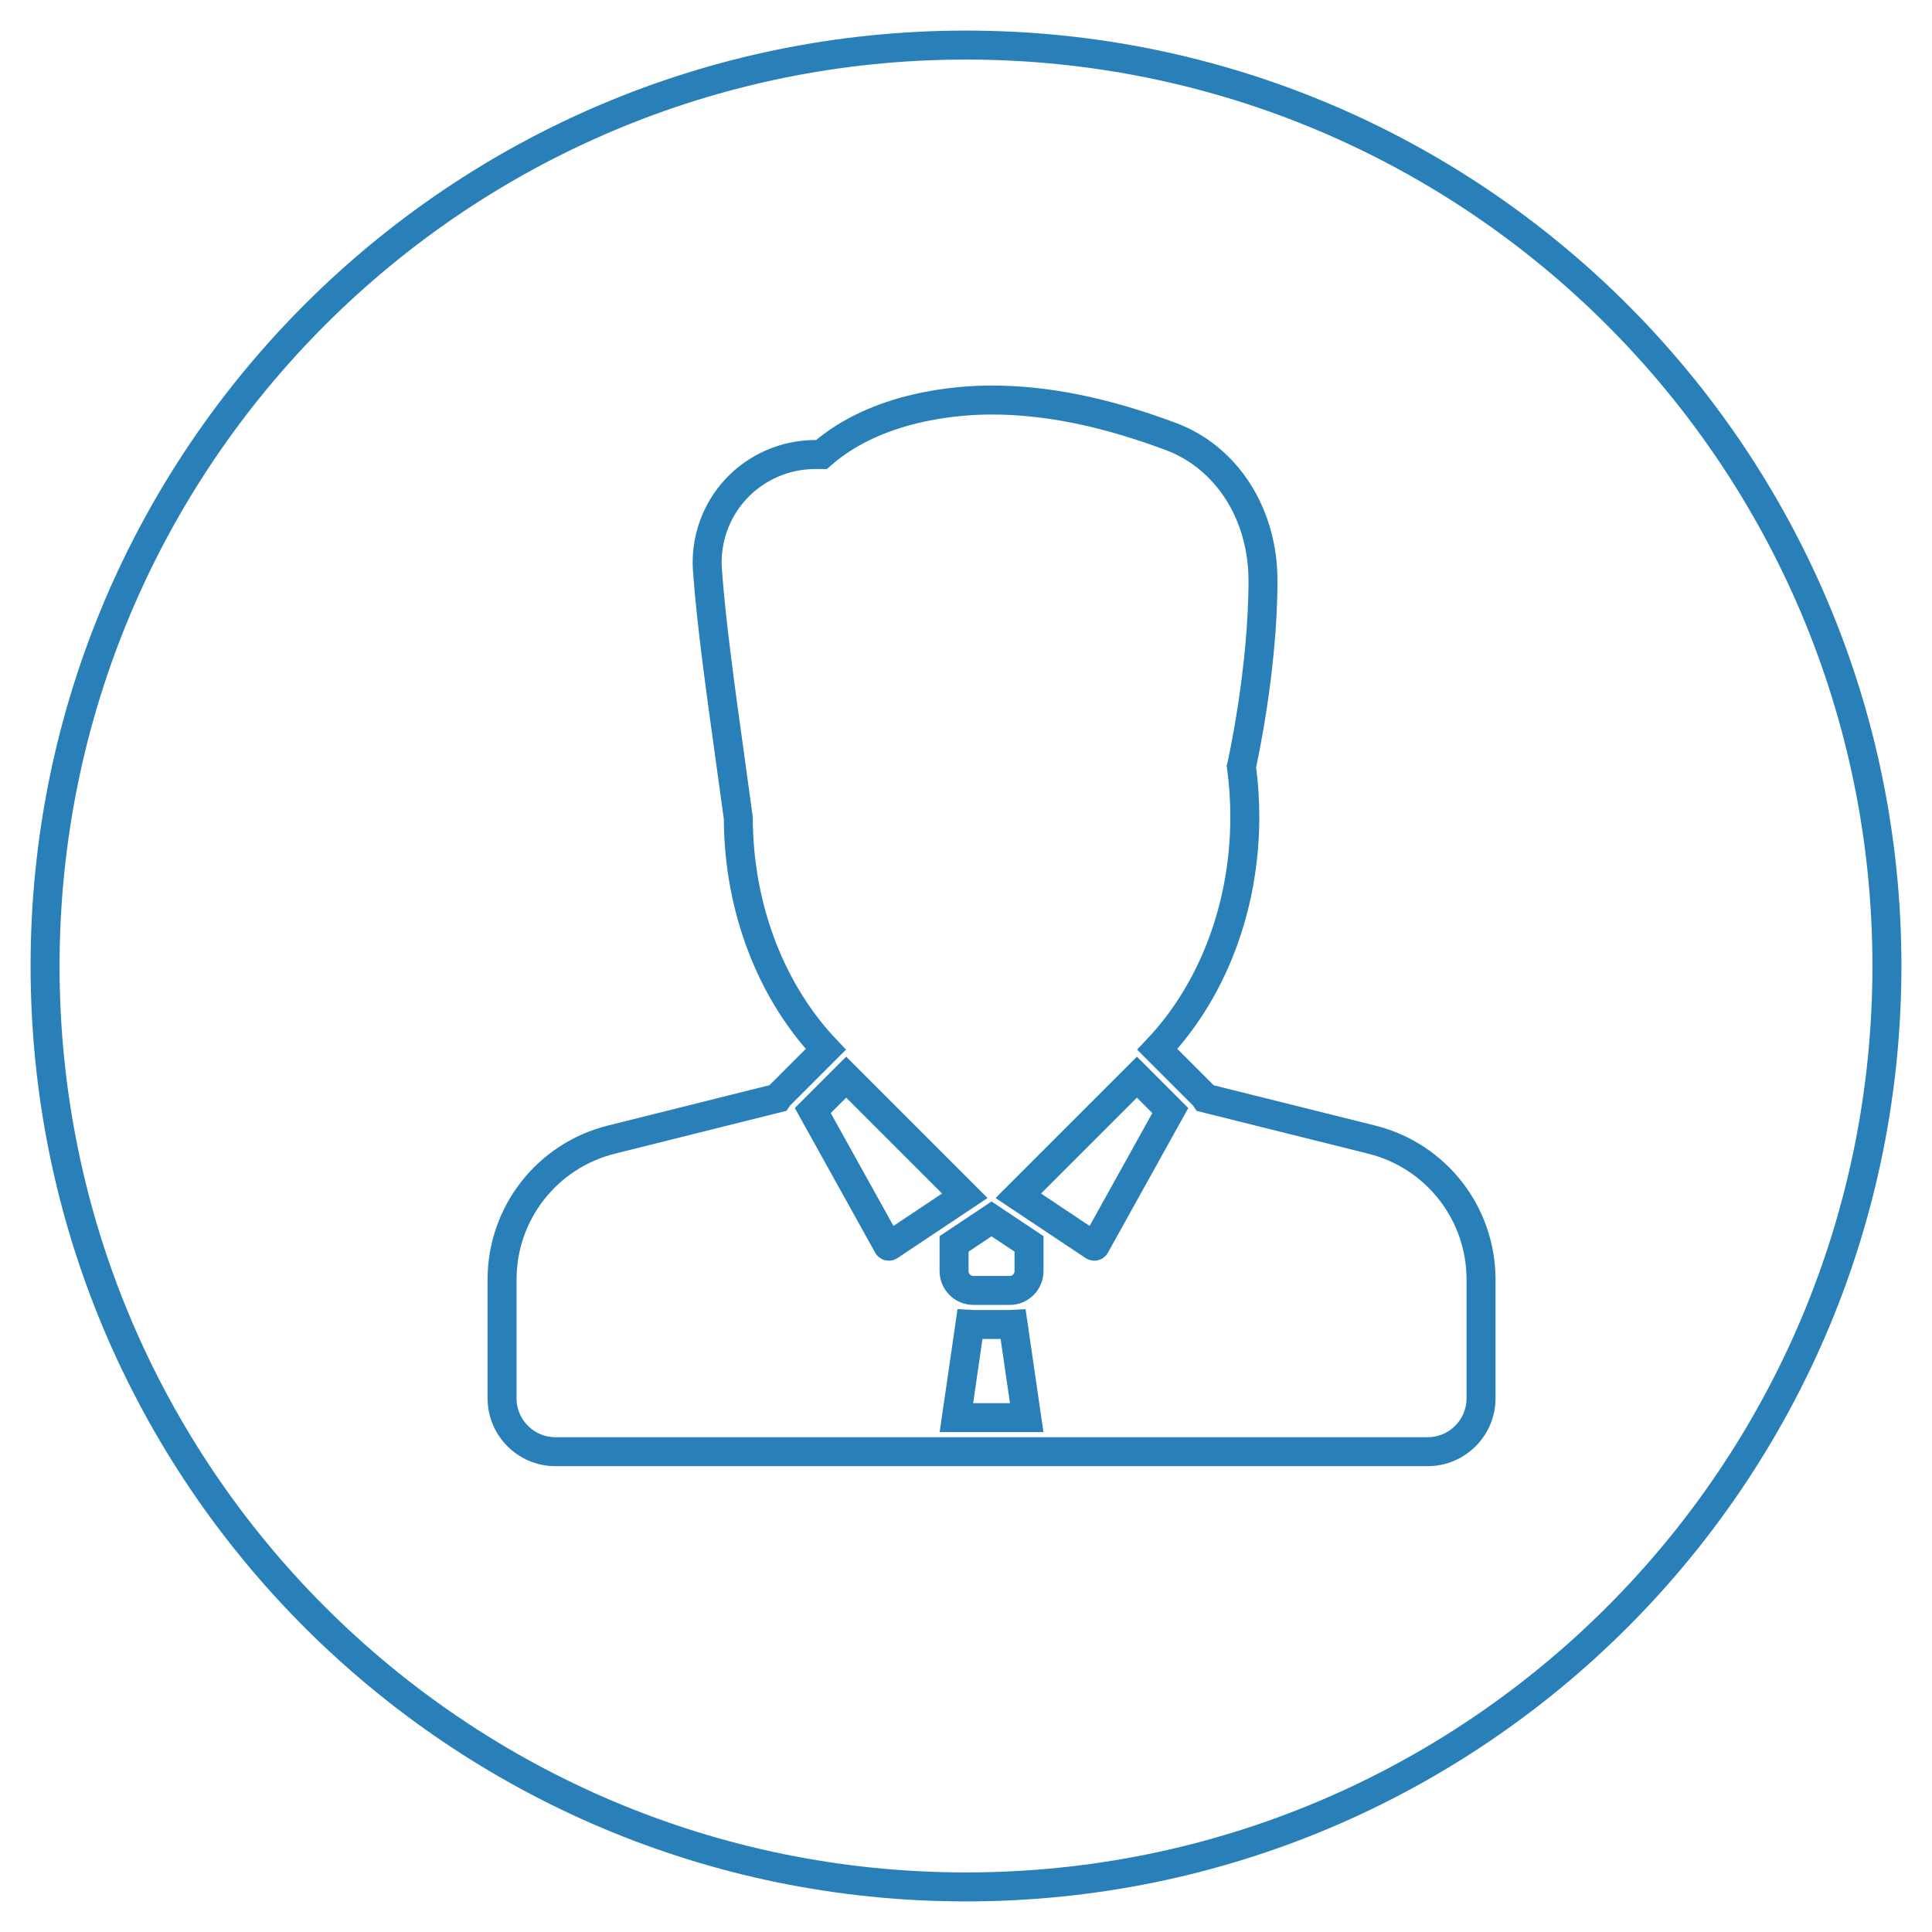
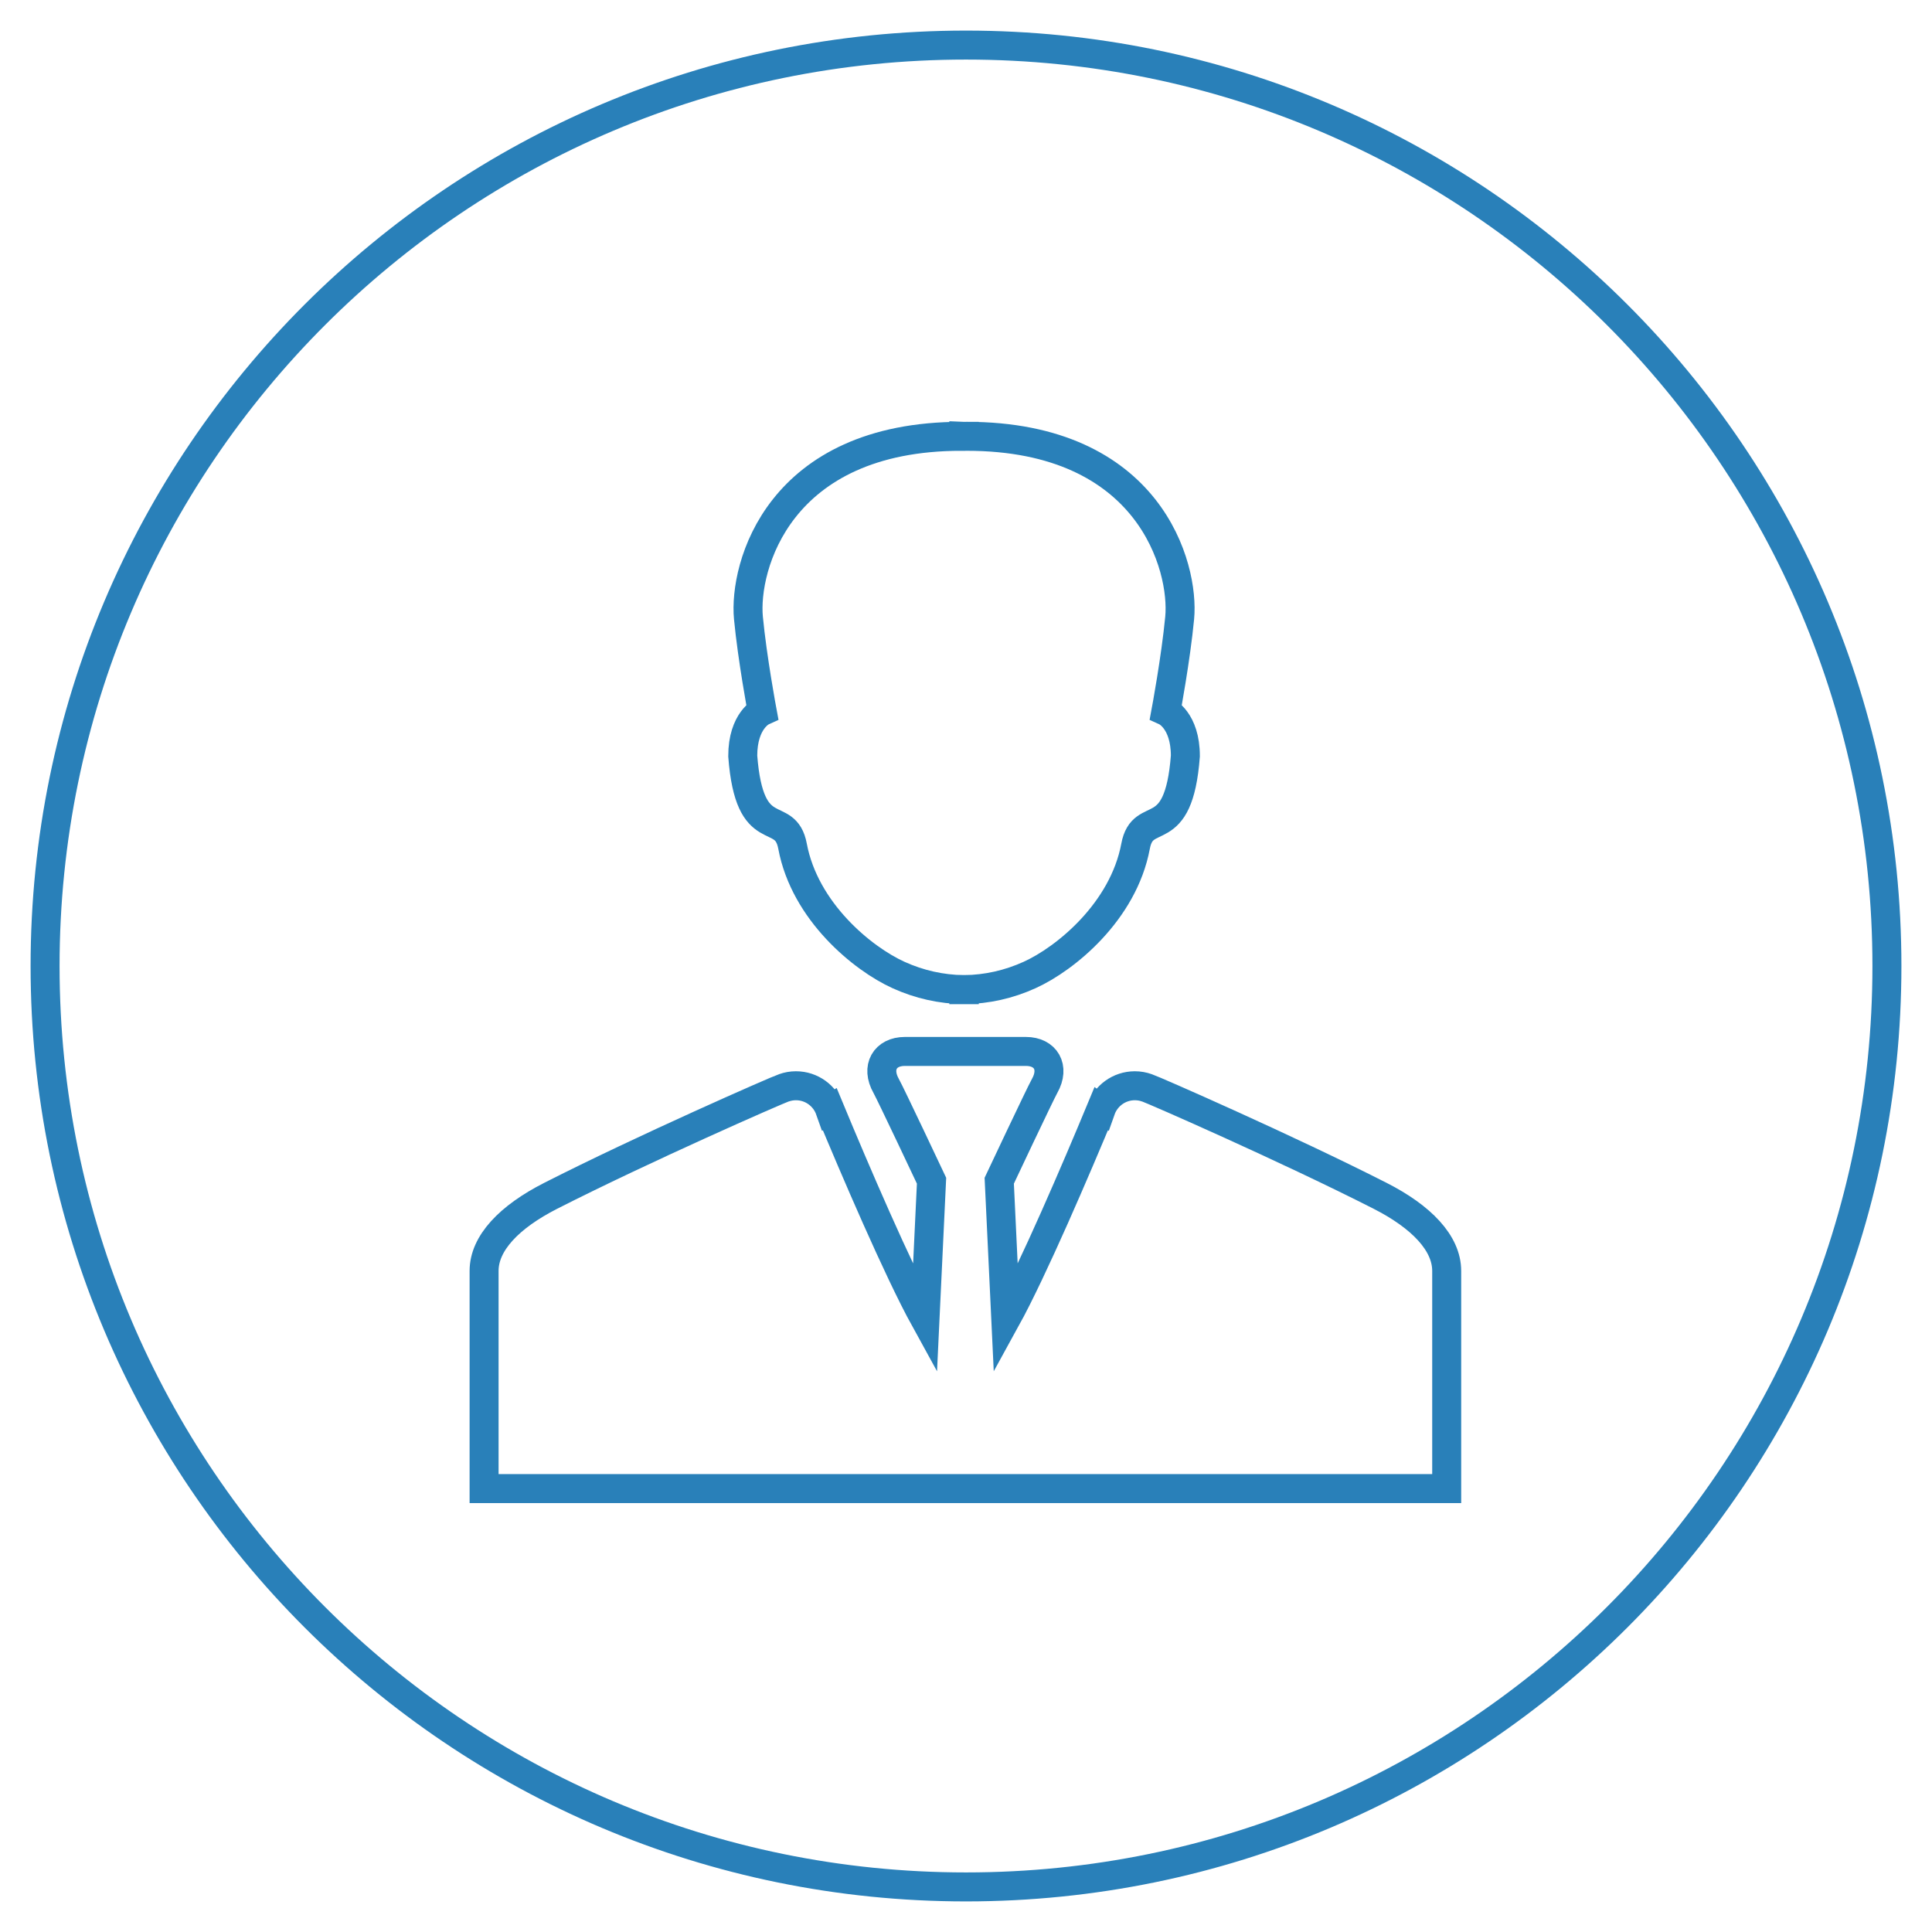
<svg xmlns="http://www.w3.org/2000/svg" version="1.1" id="Capa_1" x="0px" y="0px" width="600px" height="600px" viewBox="0 0 600 600" enable-background="new 0 0 600 600" xml:space="preserve">
  <circle fill="none" stroke="#2980B9" stroke-width="9" stroke-miterlimit="10" cx="300" cy="300" r="286" />
-   <path fill="none" stroke="#2980B9" stroke-width="9" stroke-miterlimit="10" d="M426.018,353.925l-51.615-12.876  c-0.193-0.291-0.404-0.57-0.657-0.823l-14.335-14.341c16.639-17.539,27.177-43.407,27.177-72.212c0-5.277-0.358-10.483-1.056-15.605  c0.015-0.057,0.033-0.109,0.047-0.166c0.271-1.212,6.653-29.987,6.653-57.591c0-20.678-11.222-38.238-28.587-44.739  c-20.386-7.632-38.608-11.342-55.711-11.342c-10.245,0-35.432,1.686-52.84,16.931h-1.971c-9.282,0-18.23,3.895-24.551,10.684  c-6.302,6.77-9.537,15.938-8.876,25.154c1.174,16.38,4.139,37.677,7.006,58.272c0.866,6.22,1.76,12.645,2.584,18.788  c0.094,28.649,10.609,54.366,27.172,71.826l-14.335,14.341c-0.246,0.246-0.454,0.518-0.643,0.8l-51.632,12.9  c-19.978,4.994-33.93,22.864-33.93,43.456v36.876c0,9.141,7.437,16.577,16.577,16.577h270.878c9.141,0,16.577-7.437,16.577-16.577  v-36.877C459.95,376.79,445.997,358.92,426.018,353.925L426.018,353.925z M307.934,378.54l11.639,7.76v8.455  c0,3.306-2.688,5.996-5.995,5.996h-11.286c-3.307,0-5.997-2.69-5.997-5.996V386.3L307.934,378.54z M330.507,265.313   M353.433,259.316 M347.438,247.677 M291.357,259.316 M302.291,411.332h11.286c0.356,0,0.71-0.016,1.062-0.037l4.213,28.959h-21.834  l4.212-28.959C301.581,411.316,301.934,411.332,302.291,411.332z M340.128,386.864c-0.021,0.04-0.067,0.122-0.197,0.153  c-0.149,0.037-0.257-0.034-0.292-0.058l-11.811-7.873c-0.005-0.004-0.011-0.008-0.017-0.012l-11.573-7.715l36.842-36.842  l10.37,10.374C359.95,351.207,351.732,365.998,340.128,386.864L340.128,386.864z M262.788,334.519l36.842,36.841l-11.576,7.717  c-0.004,0.003-0.009,0.006-0.014,0.01l-11.812,7.874c-0.034,0.023-0.142,0.095-0.292,0.058c-0.13-0.03-0.175-0.113-0.197-0.152  c-11.604-20.867-19.823-35.658-23.322-41.973L262.788,334.519L262.788,334.519z" />
+   <g>
+     <g id="Layer_2_16_">
+       <g>
+         <path fill="none" stroke="#2980B9" stroke-width="9" stroke-miterlimit="10" d="M230.665,234.782     c2.118,27.823,13.184,15.831,15.467,28.023c3.796,20.267,21.738,34.925,32.908,39.989c6.517,2.952,13.228,4.434,20.282,4.552     v0.007c0.025,0,0.05-0.004,0.074-0.004s0.048,0.004,0.073,0.004v-0.007c7.055-0.118,13.765-1.6,20.282-4.552     c11.17-5.063,29.113-19.722,32.909-39.989c2.282-12.191,13.348-0.2,15.467-28.023c0-11.088-6.042-13.847-6.042-13.847     s3.071-16.412,4.274-29.041c1.49-15.739-9.188-56.396-66.142-56.396c-0.249,0-0.479,0.014-0.723,0.016c-0.009,0-0.017,0-0.026,0     v-0.002c-0.023,0-0.048,0.001-0.072,0.001c-0.025,0-0.05,0-0.073-0.001v0.003c-0.01,0.001-0.018,0.001-0.026,0.001     c-0.243-0.003-0.474-0.017-0.723-0.017c-56.954,0-67.632,40.657-66.142,56.396c1.202,12.629,4.274,29.041,4.274,29.041     S230.665,223.694,230.665,234.782z" />
+         <path fill="none" stroke="#2980B9" stroke-width="9" stroke-miterlimit="10" d="M428.594,371.365     c-28.728-14.614-70.365-32.868-72.363-33.513c-0.022-0.008-0.039-0.009-0.062-0.016c-1.169-0.416-2.425-0.647-3.737-0.647     c-4.881,0-9.021,3.126-10.557,7.482c-0.008-0.005-0.016-0.008-0.023-0.013c-7.415,17.867-21.035,49.718-29.492,65.076     l-2.037-43.058c0,0,12.7-26.956,14.091-29.426c3.272-5.789,0.325-10.717-5.811-10.717c-3.043,0-10.657,0-18.283,0     c-0.009,0-0.017,0-0.025,0c-0.049,0-0.098,0-0.146,0c-0.009,0-0.018,0-0.026,0c-0.104,0-0.209,0-0.313,0s-0.209,0-0.313,0     c-0.009,0-0.017,0-0.025,0c-0.049,0-0.099,0-0.147,0c-0.009,0-0.018,0-0.025,0c-7.625,0-15.238,0-18.283,0     c-6.135,0-9.082,4.928-5.81,10.717c1.39,2.47,14.091,29.426,14.091,29.426l-2.037,43.058     c-8.457-15.358-22.077-47.206-29.492-65.076c-0.008,0.005-0.016,0.008-0.024,0.013c-1.535-4.354-5.676-7.482-10.556-7.482     c-1.313,0-2.569,0.231-3.737,0.647c-0.022,0.008-0.039,0.01-0.062,0.016c-1.998,0.645-43.636,18.898-72.363,33.513     c-12.901,6.563-20.688,14.727-20.688,23.317c0,28.4,0,67.615,0,67.615h148.856h0.129h0.072h0.004h0.072h0.13h0.209h0.211h0.129     h0.071h0.005h0.07h0.13h148.857c0,0,0-39.215,0-67.615C449.28,386.092,441.494,377.929,428.594,371.365z" />
+       </g>
+     </g>
+   </g>
</svg>
